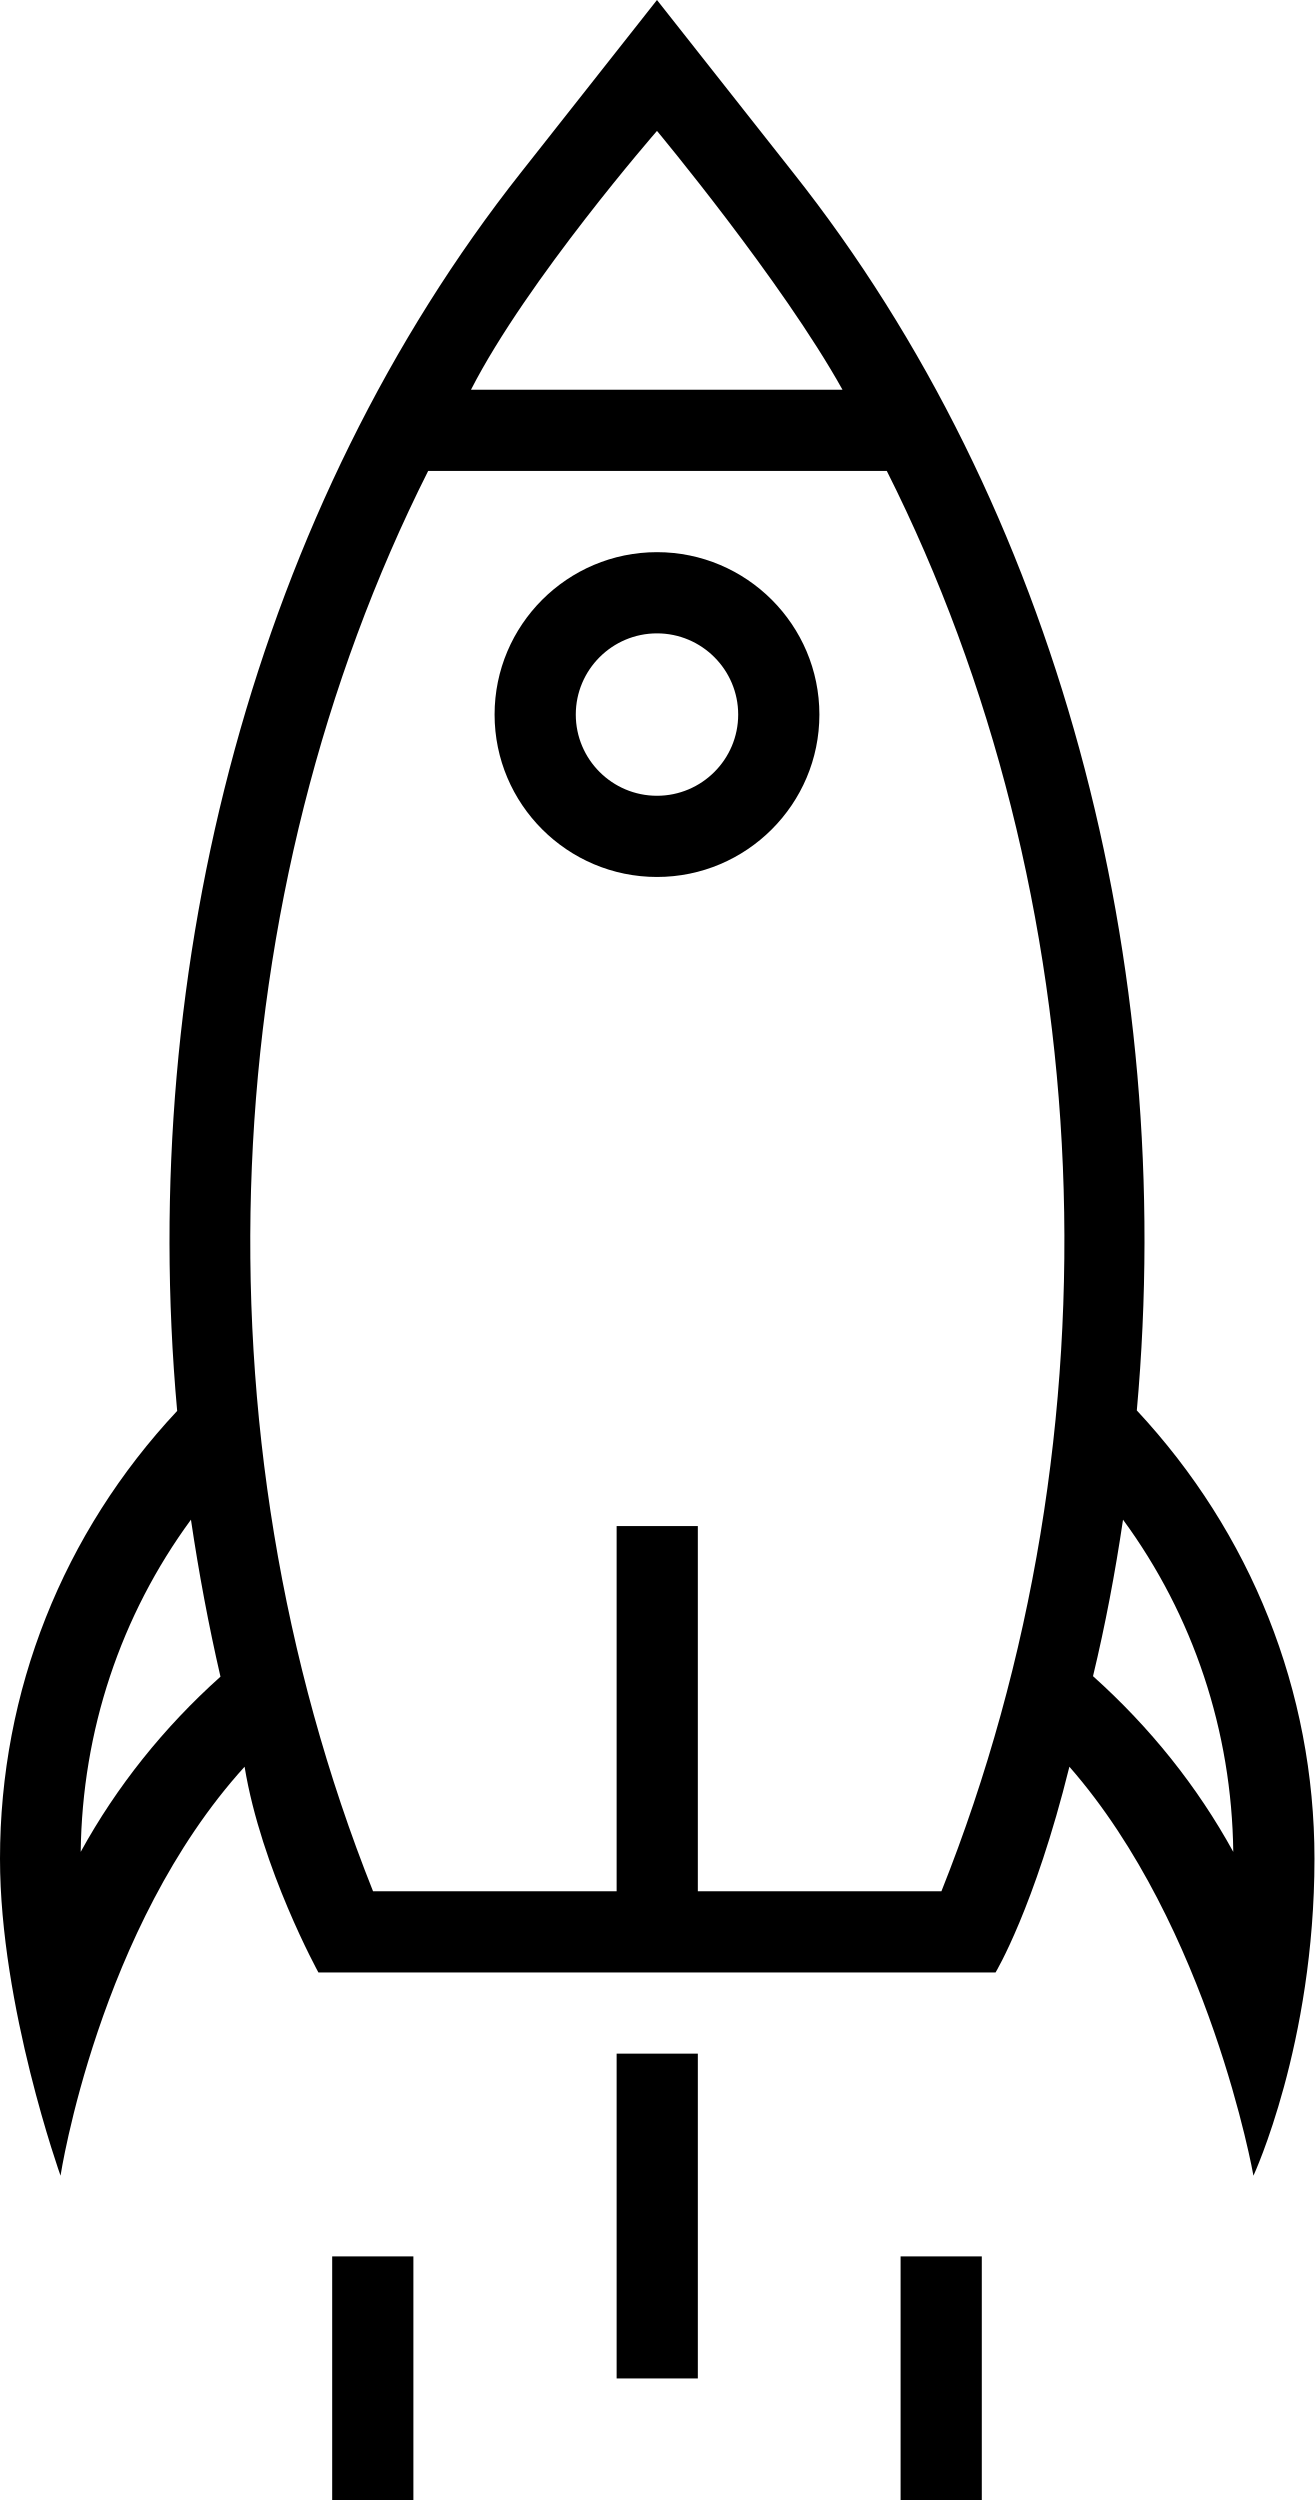
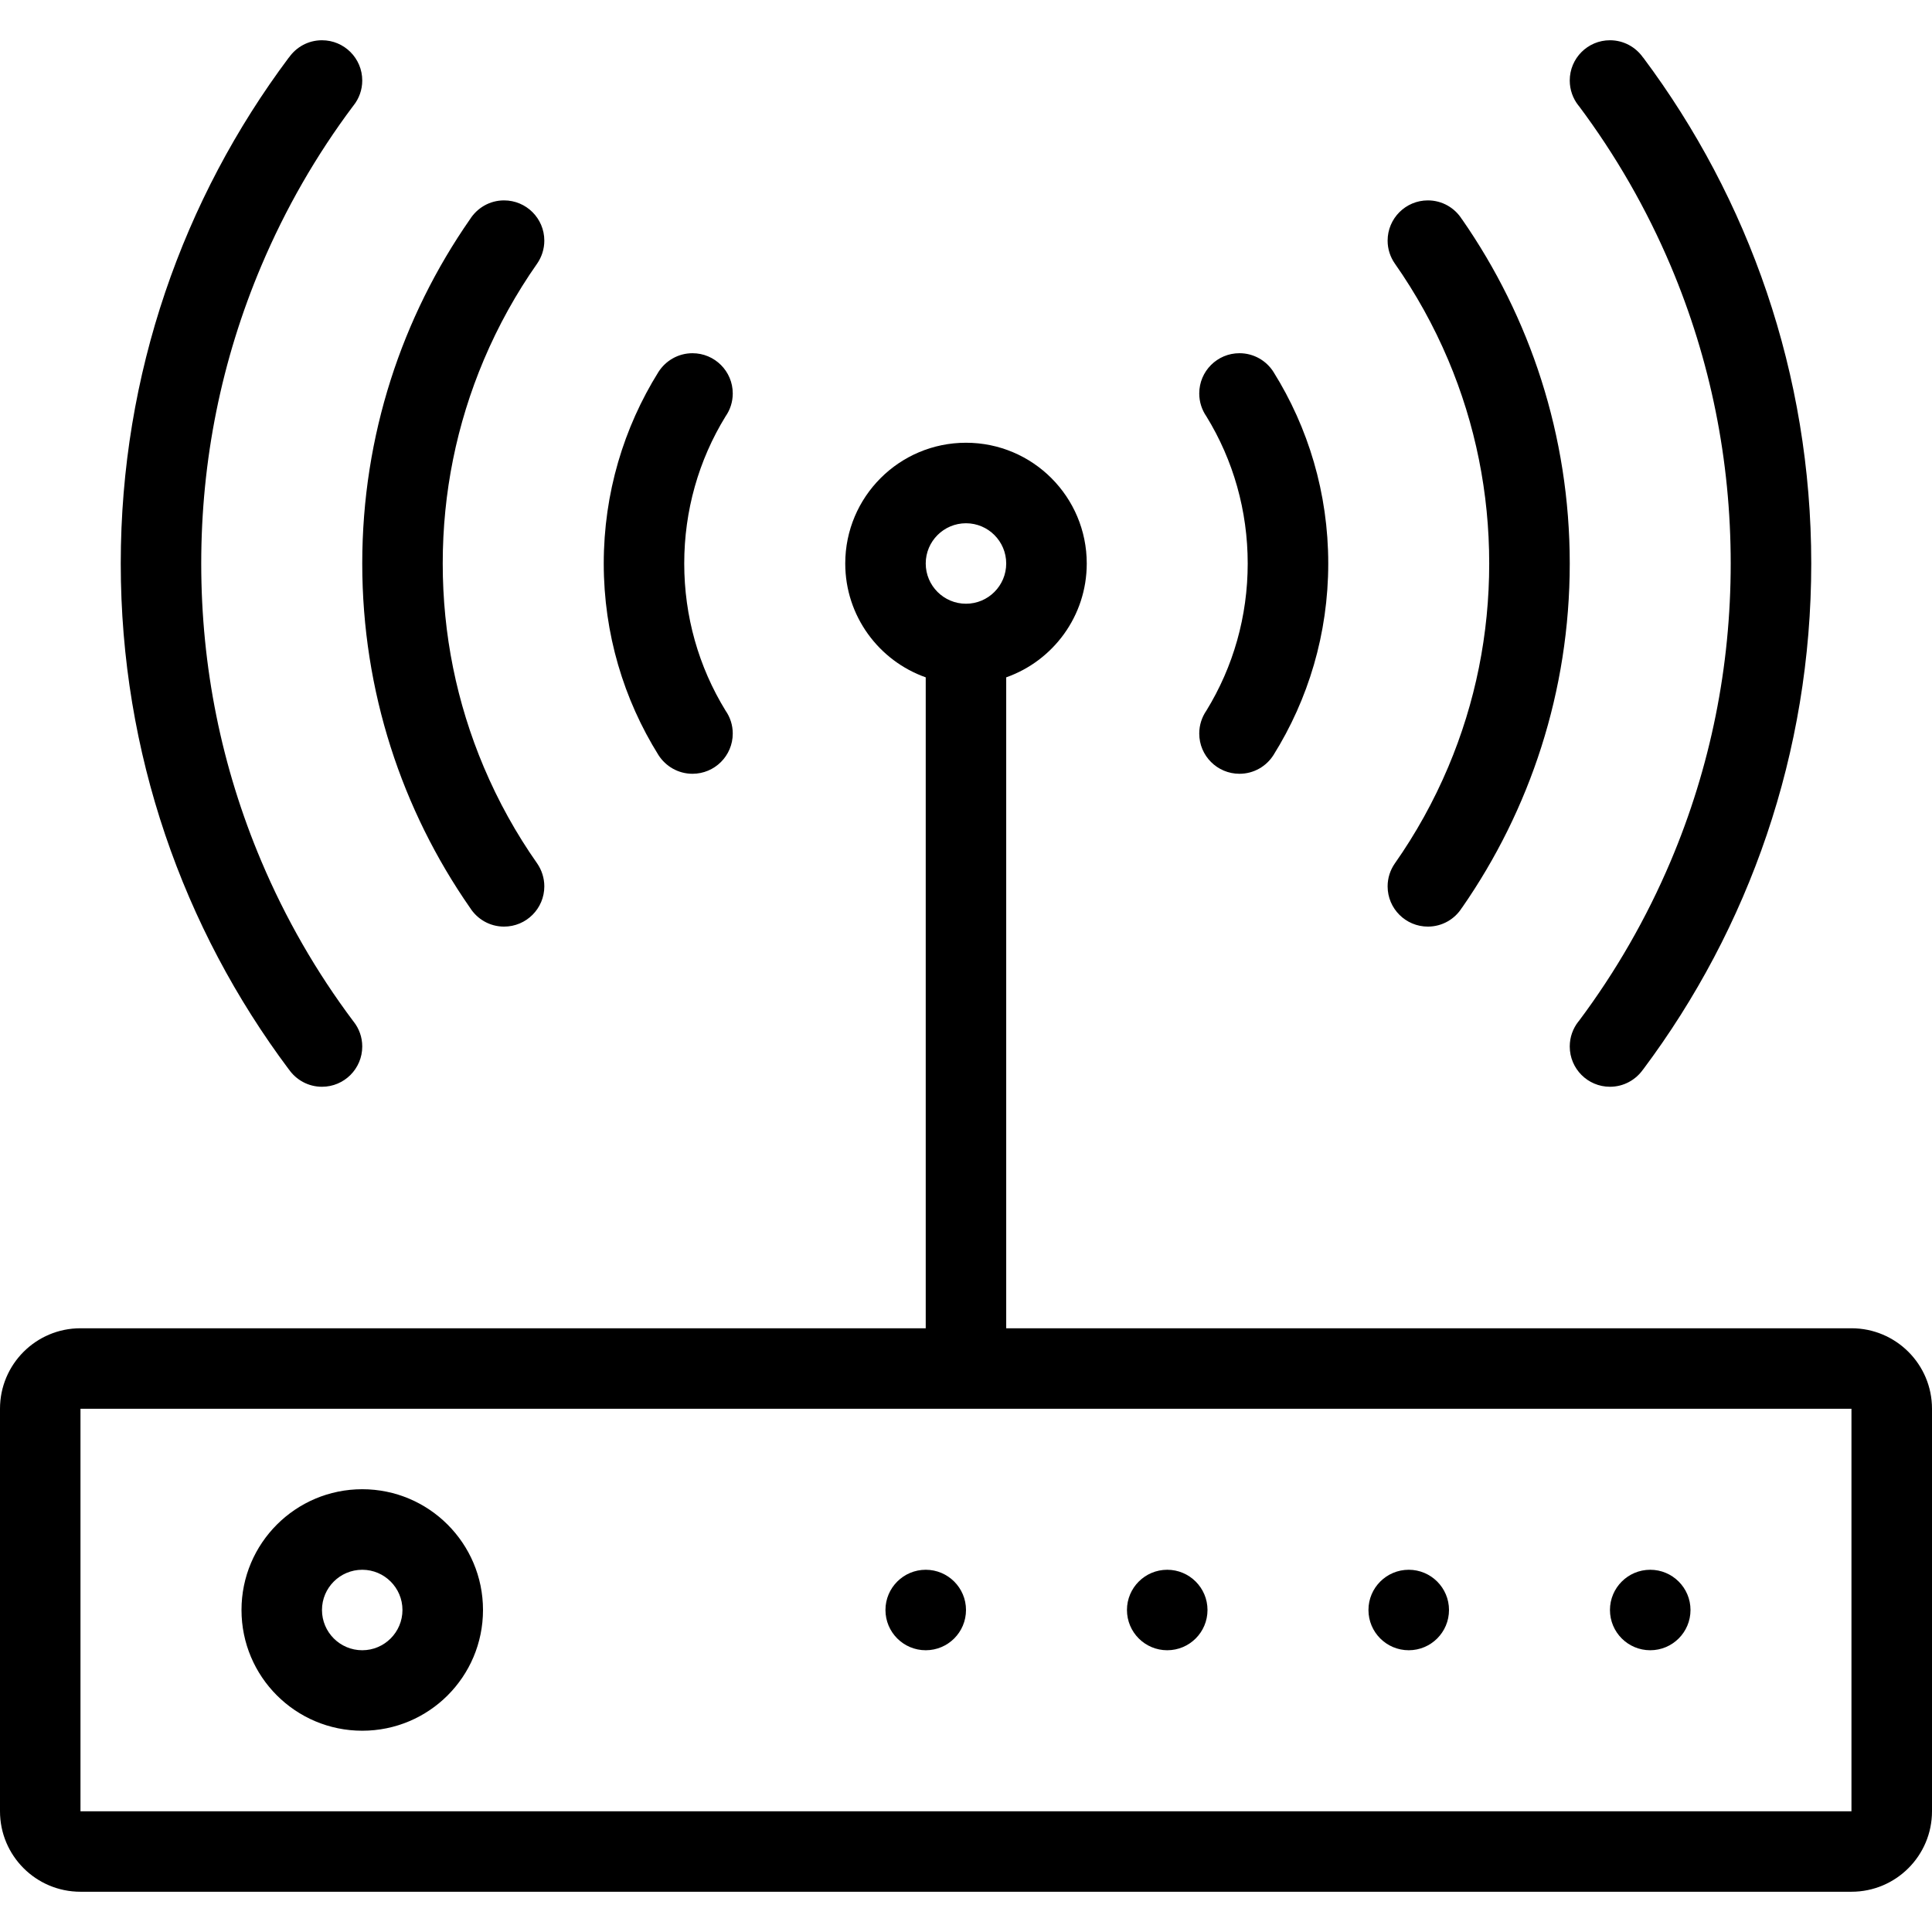
- <svg xmlns="http://www.w3.org/2000/svg" version="1.1" id="Layer_1" x="0px" y="0px" viewBox="0 0 267.1 508" style="enable-background:new 0 0 267.1 508;" xml:space="preserve">
+ <svg xmlns="http://www.w3.org/2000/svg" version="1.1" id="Layer_1" x="0px" y="0px" viewBox="0 0 512 512" style="enable-background:new 0 0 512 512;" xml:space="preserve">
  <g>
-     <path d="M231,286.6c8.2-90.9-16-183.6-69.9-251.6L133.5,0l-27.6,35C52.1,103.1,27.8,195.8,36,286.7c-23.2,24.8-36,56.9-36,91   c0,30,12.3,64.4,12.3,64.4S20,391.7,49.7,359c3.4,20.7,15,41.8,15,41.8h137.6c0,0,7.9-13.1,15-41.8c28.5,32.6,37.4,83.1,37.4,83.1   s12.4-26.7,12.4-64.4C267.1,343.6,254.2,311.5,231,286.6z M16.4,376.3c0.3-24.6,8.1-48,22.4-67.5c1.6,10.8,3.6,21.5,6,31.9   C33.3,351,23.7,363,16.4,376.3z M133.5,26.6c0,0,25.4,30.5,37.7,52.6H95.7C107.1,56.9,133.5,26.6,133.5,26.6z M191.3,384.3h-49.5   v-74.2h-16.5v74.2H75.8C38.4,290.5,43.8,181.6,87,95.7h93.2C223.4,181.6,228.7,290.5,191.3,384.3z M222.1,340.6   c2.5-10.4,4.5-21,6.1-31.8c14.3,19.5,22.1,42.9,22.4,67.5C243.3,363,233.7,351,222.1,340.6z" />
-     <path d="M133.5,112.2c-18.2,0-33,14.8-33,33s14.8,33,33,33s33-14.8,33-33S151.7,112.2,133.5,112.2z M133.5,161.7   c-9.1,0-16.5-7.4-16.5-16.5s7.4-16.5,16.5-16.5s16.5,7.4,16.5,16.5S142.6,161.7,133.5,161.7z" />
-     <rect x="125.3" y="417.3" width="16.5" height="66" />
-     <rect x="183" y="458.5" width="16.5" height="49.5" />
-     <rect x="67.5" y="458.5" width="16.5" height="49.5" />
+     <g>
+       <path d="M490.656,352.004h-224v-172.5C279.094,175.113,288,163.262,288,149.332c0-17.672-14.328-32-32-32s-32,14.328-32,32    c0,13.93,8.906,25.781,21.328,30.172v172.5h-224C9.547,352.004,0,361.551,0,373.332v106.672c0,11.781,9.547,21.328,21.328,21.328    h469.328c11.781,0,21.344-9.547,21.344-21.328V373.332C512,361.551,502.438,352.004,490.656,352.004z M256,138.668    c5.875,0,10.656,4.781,10.656,10.664s-4.781,10.664-10.656,10.664c-5.891,0-10.672-4.781-10.672-10.664    S250.109,138.668,256,138.668z M490.656,480.004H21.328V373.332h469.328V480.004z" />
+     </g>
  </g>
+   <g>
+     <g>
+       <path d="M309.328,416.004c-5.891,0-10.672,4.781-10.672,10.656c0,5.906,4.782,10.672,10.672,10.672    c5.891,0,10.672-4.766,10.672-10.672C320,420.785,315.219,416.004,309.328,416.004z" />
+     </g>
+   </g>
+   <g>
+     <g>
+       <path d="M245.328,416.004c-5.891,0-10.672,4.781-10.672,10.656c0,5.906,4.782,10.672,10.672,10.672    c5.891,0,10.672-4.766,10.672-10.672C256,420.785,251.219,416.004,245.328,416.004z" />
+     </g>
+   </g>
+   <g>
+     <g>
+       <path d="M373.328,416.004c-5.891,0-10.672,4.781-10.672,10.656c0,5.906,4.782,10.672,10.672,10.672    c5.891,0,10.672-4.766,10.672-10.672C384,420.785,379.219,416.004,373.328,416.004z" />
+     </g>
+   </g>
+   <g>
+     <g>
+       <path d="M437.328,416.004c-5.891,0-10.672,4.781-10.672,10.656c0,5.906,4.782,10.672,10.672,10.672    c5.891,0,10.672-4.766,10.672-10.672C448,420.785,443.219,416.004,437.328,416.004z" />
+     </g>
+   </g>
+   <g>
+     <g>
+       <path d="M96,394.66c-17.672,0-32,14.344-32,32c0,17.688,14.328,32,32,32s32-14.312,32-32C128,409.004,113.672,394.66,96,394.66z     M96,437.332c-5.891,0-10.672-4.781-10.672-10.672c0-5.875,4.781-10.656,10.672-10.656c5.875,0,10.656,4.781,10.656,10.656    C106.656,432.551,101.875,437.332,96,437.332z" />
+     </g>
+   </g>
+   <g>
+     <g>
+       <path d="M337.484,98.566c-1.891-2.984-5.219-4.961-9.016-4.961c-5.891,0-10.656,4.773-10.656,10.664    c0,2.258,0.703,4.352,1.891,6.07c7.141,11.617,10.953,25.016,10.953,38.992c0,13.984-3.812,27.375-10.953,38.992    c-1.187,1.728-1.891,3.814-1.891,6.072c0,5.891,4.766,10.664,10.656,10.664c3.797,0,7.125-1.977,9.016-4.961    C346.688,185.371,352,167.973,352,149.332C352,130.691,346.688,113.293,337.484,98.566z" />
+     </g>
+   </g>
+   <g>
+     <g>
+       <path d="M387.453,58.113l-0.016,0.008c-1.875-3.008-5.219-5.016-9.031-5.016c-5.891,0-10.672,4.773-10.672,10.664    c0,2.25,0.703,4.328,1.891,6.047c5.594,7.969,10.328,16.508,14.156,25.547c7.219,17.086,10.875,35.242,10.875,53.969    c0,18.727-3.656,36.891-10.875,53.969c-3.828,9.047-8.562,17.586-14.156,25.547c-1.188,1.719-1.891,3.805-1.891,6.047    c0,5.891,4.781,10.664,10.672,10.664c3.812,0,7.156-2,9.031-5.016l0.016,0.008C405.438,214.676,416,183.238,416,149.332    S405.438,83.988,387.453,58.113z" />
+     </g>
+   </g>
+   <g>
+     <g>
+       <path d="M435.453,15.246l-0.016,0.016c-1.938-2.773-5.141-4.594-8.781-4.594c-5.891,0-10.656,4.773-10.656,10.664    c0,2.477,0.844,4.758,2.25,6.562c0.047,0.055,0.094,0.102,0.141,0.157c9.781,13.07,17.938,27.25,24.359,42.398    c10.562,24.977,15.906,51.516,15.906,78.883s-5.344,53.906-15.906,78.883c-6.422,15.156-14.578,29.336-24.359,42.398    c-0.047,0.055-0.094,0.102-0.141,0.156c-1.406,1.812-2.25,4.086-2.25,6.562c0,5.891,4.766,10.672,10.656,10.672    c3.641,0,6.844-1.828,8.781-4.594h0.016C463.422,246.035,480,199.621,480,149.332C480,99.051,463.422,52.637,435.453,15.246z" />
+     </g>
+   </g>
+   <g>
+     <g>
+       <path d="M181.329,149.333c0-13.977,3.812-27.375,10.953-38.992c1.203-1.719,1.906-3.812,1.906-6.07    c0-5.891-4.781-10.664-10.672-10.664c-3.781,0-7.109,1.977-9.016,4.961c-9.188,14.727-14.5,32.125-14.5,50.766    s5.312,36.039,14.5,50.766c1.906,2.982,5.234,4.959,9.016,4.959c5.891,0,10.672-4.773,10.672-10.664    c0-2.258-0.703-4.344-1.906-6.07C185.141,176.708,181.329,163.317,181.329,149.333z" />
+     </g>
+   </g>
+   <g>
+     <g>
+       <path d="M128.219,203.301c-7.219-17.078-10.891-35.242-10.891-53.969c0-18.727,3.672-36.883,10.891-53.969    c3.828-9.039,8.562-17.578,14.156-25.547c1.172-1.719,1.875-3.797,1.875-6.047c0-5.891-4.781-10.664-10.672-10.664    c-3.812,0-7.141,2.008-9.031,5.016v-0.008C106.547,83.988,96,115.426,96,149.332c0,33.906,10.547,65.344,28.547,91.219v-0.008    c1.891,3.016,5.219,5.016,9.031,5.016c5.891,0,10.672-4.773,10.672-10.664c0-2.242-0.703-4.328-1.875-6.047    C136.781,220.887,132.047,212.348,128.219,203.301z" />
+     </g>
+   </g>
+   <g>
+     <g>
+       <path d="M93.609,270.614c-9.797-13.062-17.953-27.242-24.359-42.398c-10.562-24.977-15.922-51.516-15.922-78.883    S58.687,95.427,69.25,70.45c6.406-15.148,14.562-29.328,24.359-42.398c0.031-0.055,0.094-0.102,0.125-0.156    C95.156,26.09,96,23.809,96,21.332c0-5.891-4.781-10.664-10.672-10.664c-3.641,0-6.844,1.82-8.766,4.594l-0.016-0.016    C48.562,52.637,32,99.051,32,149.332c0,50.289,16.562,96.703,44.547,134.078h0.015c1.922,2.766,5.125,4.594,8.766,4.594    c5.891,0,10.672-4.781,10.672-10.672c0-2.477-0.844-4.75-2.266-6.562C93.703,270.715,93.64,270.668,93.609,270.614z" />
+     </g>
+   </g>
+   <g>
+ </g>
+   <g>
+ </g>
+   <g>
+ </g>
+   <g>
+ </g>
+   <g>
+ </g>
+   <g>
+ </g>
+   <g>
+ </g>
+   <g>
+ </g>
+   <g>
+ </g>
+   <g>
+ </g>
+   <g>
+ </g>
+   <g>
+ </g>
+   <g>
+ </g>
+   <g>
+ </g>
+   <g>
+ </g>
</svg>
